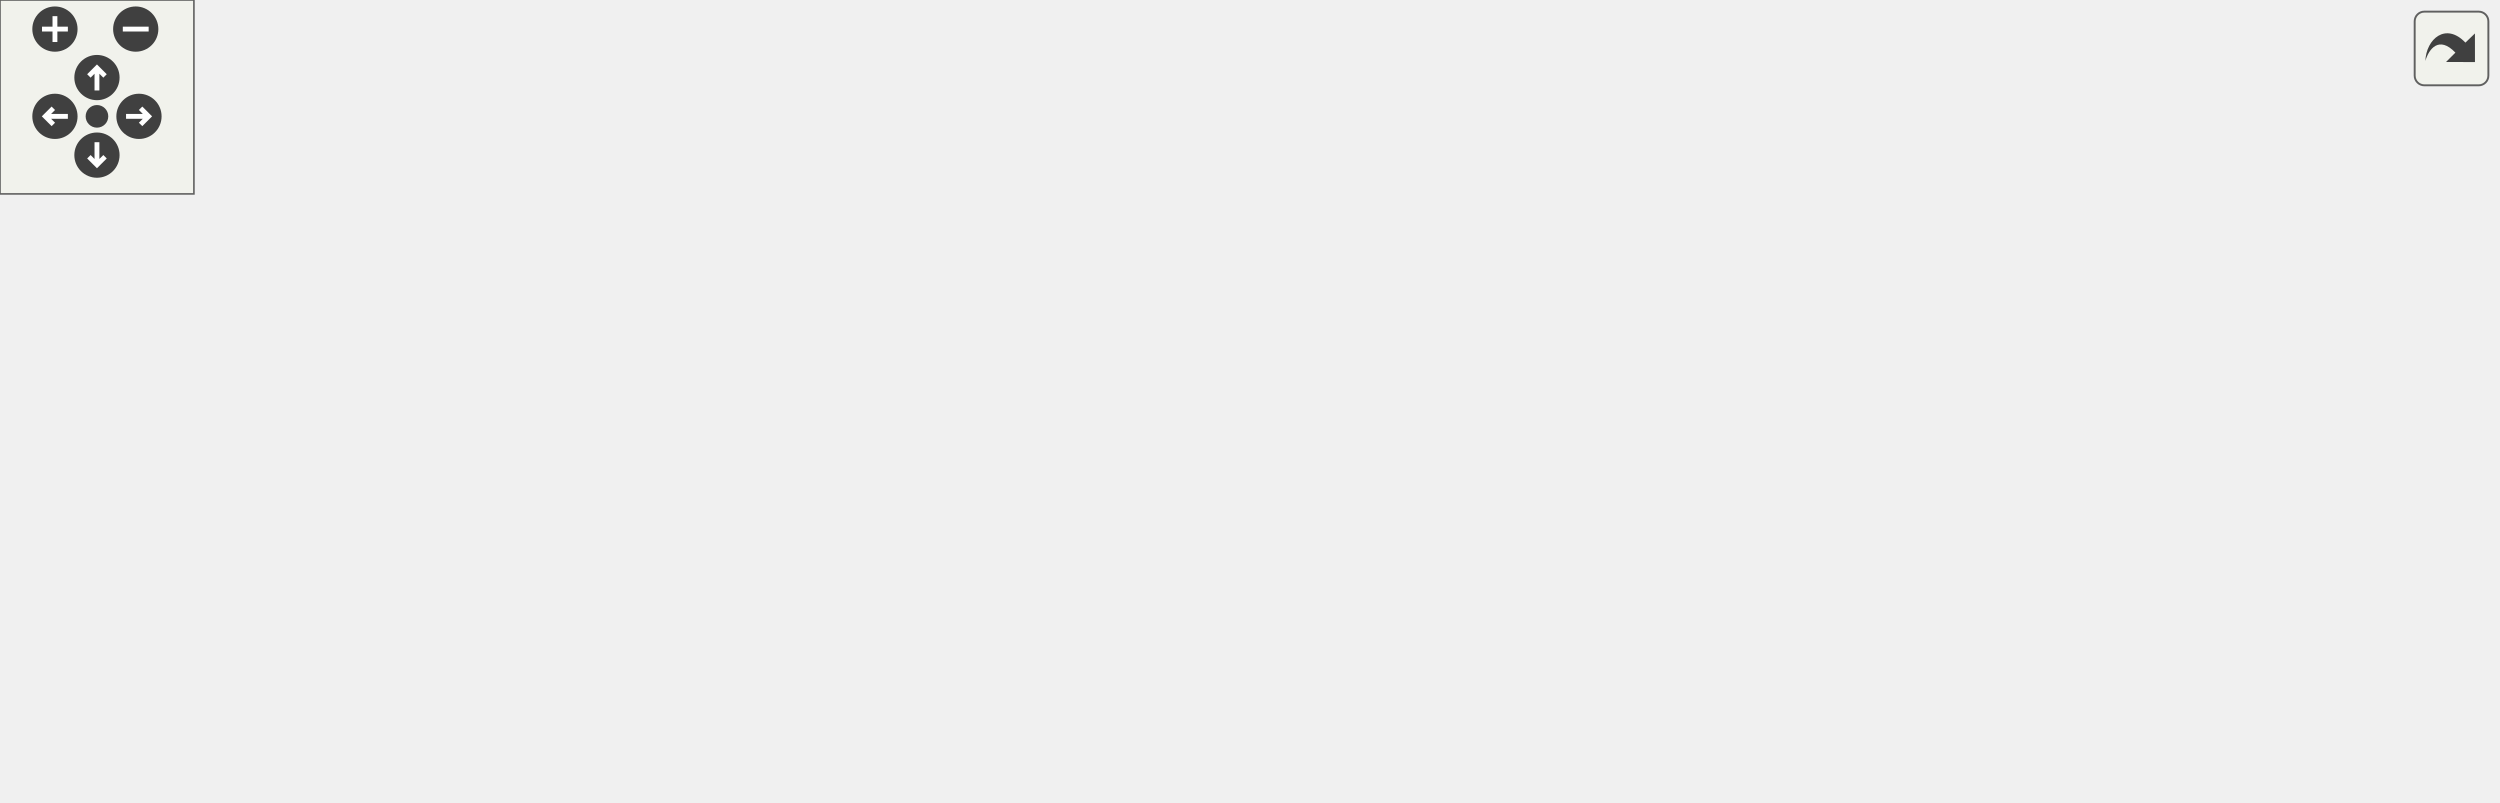
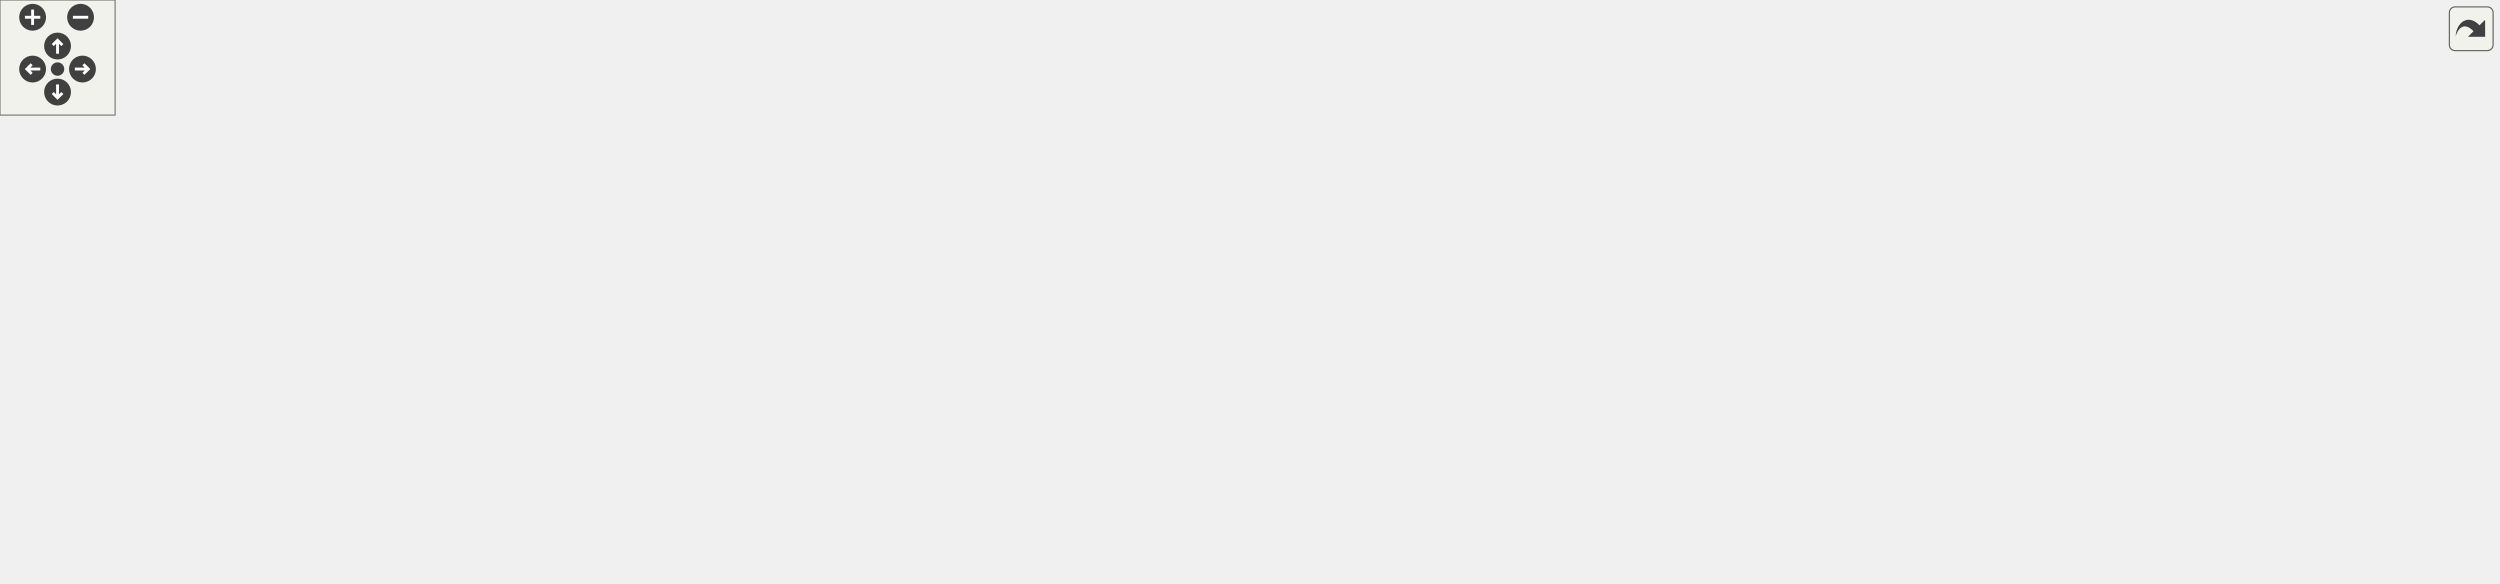
<svg xmlns="http://www.w3.org/2000/svg" xmlns:xlink="http://www.w3.org/1999/xlink" id="main" version="1.1" xml:space="preserve">
  <style type="text/css">
.edge:hover path { stroke: red; }
.edge:hover polygon { stroke: red; fill: red; }
</style>
  <defs>
    <circle id="rim" cx="0" cy="0" r="7" />
    <circle id="rim2" cx="0" cy="0" r="3.5" />
    <g id="zoomPlus">
      <use xlink:href="#rim" fill="#404040">
        <set attributeName="fill" to="#808080" begin="zoomplus.mouseover" end="zoomplus.mouseout" />
      </use>
      <path d="M-4,0h8M0,-4v8" fill="none" stroke="white" stroke-width="1.5" pointer-events="none" />
    </g>
    <g id="zoomMin">
      <use xlink:href="#rim" fill="#404040">
        <set attributeName="fill" to="#808080" begin="zoomminus.mouseover" end="zoomminus.mouseout" />
      </use>
      <path d="M-4,0h8" fill="none" stroke="white" stroke-width="1.5" pointer-events="none" />
    </g>
    <g id="dirArrow">
      <path fill="none" stroke="white" stroke-width="1.5" d="M0,-3.0v7 M-2.5,-0.5L0,-3.0L2.5,-0.5" />
    </g>
    <g id="resetDef">
      <use xlink:href="#rim2" fill="#404040">
        <set attributeName="fill" to="#808080" begin="reset.mouseover" end="reset.mouseout" />
      </use>
    </g>
  </defs>
  <svg id="graph" class="graph">
    <g id="viewport">
      <g id="node1" class="node">
-         <polygon fill="#bfbfbf" stroke="black" points="210.5,-168.5 210.5,-187.5 266.5,-187.5 266.5,-168.5 210.5,-168.5" />
-         <text text-anchor="middle" x="238.5" y="-175.5" font-family="Helvetica,sans-Serif" font-size="10.00">FSM.cpp</text>
+         <polygon fill="#bfbfbf" stroke="black" points="229.5,-224.5 229.5,-243.5 285.5,-243.5 285.5,-224.5 229.5,-224.5" />
+         <text text-anchor="middle" x="257.5" y="-231.5" font-family="Helvetica,sans-Serif" font-size="10.00">FSM.cpp</text>
      </g>
      <g id="node2" class="node">
-         <polygon fill="none" stroke="#bfbfbf" points="0,-112.5 0,-131.5 49,-131.5 49,-112.5 0,-112.5" />
-         <text text-anchor="middle" x="24.5" y="-119.5" font-family="Helvetica,sans-Serif" font-size="10.00">avr/io.h</text>
+         <polygon fill="none" stroke="#bfbfbf" points="0,-168.5 0,-187.5 49,-187.5 49,-168.5 0,-168.5" />
+         <text text-anchor="middle" x="24.5" y="-175.5" font-family="Helvetica,sans-Serif" font-size="10.00">avr/io.h</text>
      </g>
      <g id="edge1" class="edge">
-         <path fill="none" stroke="midnightblue" d="M210.234,-170.182C176.454,-161.988 117.981,-147.661 59.171,-132.399" />
-         <polygon fill="midnightblue" stroke="midnightblue" points="59.909,-128.974 49.35,-129.842 58.146,-135.748 59.909,-128.974" />
+         <path fill="none" stroke="midnightblue" d="M229.253,-227.063C192.25,-219.195 125.134,-204.613 59.071,-188.318" />
+         <polygon fill="midnightblue" stroke="midnightblue" points="59.884,-184.913 49.335,-185.902 58.197,-191.707 59.884,-184.913" />
      </g>
      <g id="node3" class="node">
-         <polygon fill="none" stroke="#bfbfbf" points="67,-112.5 67,-131.5 144,-131.5 144,-112.5 67,-112.5" />
-         <text text-anchor="middle" x="105.5" y="-119.5" font-family="Helvetica,sans-Serif" font-size="10.00">avr/interrupt.h</text>
+         <polygon fill="none" stroke="#bfbfbf" points="67,-168.5 67,-187.5 144,-187.5 144,-168.5 67,-168.5" />
+         <text text-anchor="middle" x="105.5" y="-175.5" font-family="Helvetica,sans-Serif" font-size="10.00">avr/interrupt.h</text>
      </g>
      <g id="edge2" class="edge">
-         <path fill="none" stroke="midnightblue" d="M217.426,-168.444C195.44,-159.517 160.766,-145.439 135.836,-135.317" />
-         <polygon fill="midnightblue" stroke="midnightblue" points="137.058,-132.035 126.476,-131.516 134.424,-138.521 137.058,-132.035" />
+         <path fill="none" stroke="midnightblue" d="M233.415,-224.444C207.955,-215.399 167.606,-201.064 139.041,-190.916" />
+         <polygon fill="midnightblue" stroke="midnightblue" points="140.067,-187.566 129.472,-187.516 137.723,-194.162 140.067,-187.566" />
      </g>
      <g id="node4" class="node">
-         <polygon fill="none" stroke="#bfbfbf" points="162.5,-112.5 162.5,-131.5 210.5,-131.5 210.5,-112.5 162.5,-112.5" />
-         <text text-anchor="middle" x="186.5" y="-119.5" font-family="Helvetica,sans-Serif" font-size="10.00">stdlib.h</text>
+         <polygon fill="none" stroke="#bfbfbf" points="162.5,-168.5 162.5,-187.5 210.5,-187.5 210.5,-168.5 162.5,-168.5" />
+         <text text-anchor="middle" x="186.5" y="-175.5" font-family="Helvetica,sans-Serif" font-size="10.00">stdlib.h</text>
      </g>
      <g id="edge3" class="edge">
-         <path fill="none" stroke="midnightblue" d="M229.913,-168.083C222.341,-160.22 211.122,-148.569 201.986,-139.081" />
-         <polygon fill="midnightblue" stroke="midnightblue" points="204.385,-136.527 194.927,-131.751 199.342,-141.382 204.385,-136.527" />
+         <path fill="none" stroke="midnightblue" d="M246.093,-224.324C235.391,-216.185 219.159,-203.839 206.337,-194.087" />
+         <polygon fill="midnightblue" stroke="midnightblue" points="208.193,-191.102 198.115,-187.834 203.956,-196.673 208.193,-191.102" />
      </g>
      <g id="node5" class="node">
        <g id="a_node5">
          <a xlink:href="main_8h.html" target="_top" xlink:title="The main.h file regroup global constant declaration. ">
-             <polygon fill="none" stroke="black" points="233.5,-0.5 233.5,-19.5 301.5,-19.5 301.5,-0.5 233.5,-0.5" />
-             <text text-anchor="middle" x="267.5" y="-7.5" font-family="Helvetica,sans-Serif" font-size="10.00">../lib/main.h</text>
+             <polygon fill="none" stroke="black" points="460.5,-0.5 460.5,-19.5 528.5,-19.5 528.5,-0.5 460.5,-0.5" />
+             <text text-anchor="middle" x="494.5" y="-7.5" font-family="Helvetica,sans-Serif" font-size="10.00">../lib/main.h</text>
          </a>
        </g>
      </g>
      <g id="edge4" class="edge">
-         <path fill="none" stroke="midnightblue" d="M239.653,-168.46C242.369,-148.637 249.545,-97.995 257.5,-56 259.159,-47.242 261.267,-37.587 263.12,-29.474" />
-         <polygon fill="midnightblue" stroke="midnightblue" points="266.561,-30.127 265.421,-19.594 259.744,-28.539 266.561,-30.127" />
+         <path fill="none" stroke="midnightblue" d="M256.079,-224.361C253.008,-202.488 248.218,-144.369 277.5,-112 323.826,-60.789 401.448,-33.505 450.214,-20.663" />
+         <polygon fill="midnightblue" stroke="midnightblue" points="451.329,-23.991 460.16,-18.138 449.607,-17.206 451.329,-23.991" />
      </g>
      <g id="node6" class="node">
        <g id="a_node6">
          <a xlink:href="_f_s_m_8h.html" target="_top" xlink:title="The FSM is the finish state machine mechanism. ">
-             <polygon fill="none" stroke="black" points="425.5,-112.5 425.5,-131.5 493.5,-131.5 493.5,-112.5 425.5,-112.5" />
-             <text text-anchor="middle" x="459.5" y="-119.5" font-family="Helvetica,sans-Serif" font-size="10.00">../lib/FSM.h</text>
+             <polygon fill="none" stroke="black" points="719.5,-168.5 719.5,-187.5 787.5,-187.5 787.5,-168.5 719.5,-168.5" />
+             <text text-anchor="middle" x="753.5" y="-175.5" font-family="Helvetica,sans-Serif" font-size="10.00">../lib/FSM.h</text>
          </a>
        </g>
      </g>
      <g id="edge5" class="edge">
-         <path fill="none" stroke="midnightblue" d="M266.939,-170.051C304.577,-160.854 371.314,-144.548 415.487,-133.754" />
-         <polygon fill="midnightblue" stroke="midnightblue" points="416.49,-137.112 425.374,-131.339 414.829,-130.312 416.49,-137.112" />
+         <path fill="none" stroke="midnightblue" d="M285.588,-229.942C367.926,-220.978 609.178,-194.712 709.231,-183.82" />
+         <polygon fill="midnightblue" stroke="midnightblue" points="709.748,-187.284 719.31,-182.722 708.99,-180.325 709.748,-187.284" />
      </g>
      <g id="node7" class="node">
        <g id="a_node7">
          <a xlink:href="_usart_8h.html" target="_top" xlink:title="This is the uart library for the atmega1284p. ">
-             <polygon fill="none" stroke="black" points="267,-56.5 267,-75.5 338,-75.5 338,-56.5 267,-56.5" />
-             <text text-anchor="middle" x="302.5" y="-63.5" font-family="Helvetica,sans-Serif" font-size="10.00">../lib/Usart.h</text>
-           </a>
-         </g>
-       </g>
-       <g id="edge19" class="edge">
-         <path fill="none" stroke="midnightblue" d="M243.522,-168.368C254.037,-150.296 278.543,-108.176 292.43,-84.307" />
-         <polygon fill="midnightblue" stroke="midnightblue" points="295.498,-85.995 297.501,-75.591 289.447,-82.475 295.498,-85.995" />
+             <polygon fill="none" stroke="black" points="305,-112.5 305,-131.5 376,-131.5 376,-112.5 305,-112.5" />
+             <text text-anchor="middle" x="340.5" y="-119.5" font-family="Helvetica,sans-Serif" font-size="10.00">../lib/Usart.h</text>
+           </a>
+         </g>
+       </g>
+       <g id="edge29" class="edge">
+         <path fill="none" stroke="midnightblue" d="M264.013,-224.368C277.771,-206.135 309.997,-163.426 327.918,-139.675" />
+         <polygon fill="midnightblue" stroke="midnightblue" points="330.788,-141.682 334.017,-131.591 325.2,-137.466 330.788,-141.682" />
+       </g>
+       <g id="node11" class="node">
+         <g id="a_node11">
+           <a xlink:href="_sensor_8h.html" target="_top" xlink:title="This class is the base class of sensor. ">
+             <polygon fill="none" stroke="black" points="405,-56.5 405,-75.5 482,-75.5 482,-56.5 405,-56.5" />
+             <text text-anchor="middle" x="443.5" y="-63.5" font-family="Helvetica,sans-Serif" font-size="10.00">../lib/Sensor.h</text>
+           </a>
+         </g>
+       </g>
+       <g id="edge27" class="edge">
+         <path fill="none" stroke="midnightblue" d="M257.606,-224.289C258.358,-202.25 263.437,-143.771 295.5,-112 321.751,-85.988 362.543,-74.938 394.659,-70.281" />
+         <polygon fill="midnightblue" stroke="midnightblue" points="395.28,-73.73 404.752,-68.983 394.387,-66.787 395.28,-73.73" />
+       </g>
+       <g id="node14" class="node">
+         <g id="a_node14">
+           <a xlink:href="_state_8h.html" target="_top" xlink:title="Brief description of file. ">
+             <polygon fill="none" stroke="black" points="1045.5,-56.5 1045.5,-75.5 1115.5,-75.5 1115.5,-56.5 1045.5,-56.5" />
+             <text text-anchor="middle" x="1080.5" y="-63.5" font-family="Helvetica,sans-Serif" font-size="10.00">../lib/State.h</text>
+           </a>
+         </g>
+       </g>
+       <g id="edge28" class="edge">
+         <path fill="none" stroke="midnightblue" d="M285.736,-232.471C444.705,-229.208 1223.41,-209.33 1292.5,-132 1341.06,-77.644 1201.82,-68.136 1126.01,-66.87" />
+         <polygon fill="midnightblue" stroke="midnightblue" points="1125.8,-63.367 1115.76,-66.742 1125.72,-70.367 1125.8,-63.367" />
+       </g>
+       <g id="edge6" class="edge">
+         <path fill="none" stroke="midnightblue" d="M719.386,-173.701C655.92,-167.374 515.213,-152.466 386.362,-132.026" />
+         <polygon fill="midnightblue" stroke="midnightblue" points="386.745,-128.543 376.317,-130.418 385.638,-135.455 386.745,-128.543" />
+       </g>
+       <g id="node8" class="node">
+         <g id="a_node8">
+           <a xlink:href="_t_w_i_8h.html" target="_top" xlink:title="Brief description of file. ">
+             <polygon fill="none" stroke="black" points="768,-112.5 768,-131.5 833,-131.5 833,-112.5 768,-112.5" />
+             <text text-anchor="middle" x="800.5" y="-119.5" font-family="Helvetica,sans-Serif" font-size="10.00">../lib/TWI.h</text>
+           </a>
+         </g>
+       </g>
+       <g id="edge7" class="edge">
+         <path fill="none" stroke="midnightblue" d="M761.261,-168.083C768.037,-160.298 778.043,-148.801 786.255,-139.367" />
+         <polygon fill="midnightblue" stroke="midnightblue" points="788.958,-141.592 792.883,-131.751 783.678,-136.996 788.958,-141.592" />
+       </g>
+       <g id="node9" class="node">
+         <g id="a_node9">
+           <a xlink:href="_r_t_c_8h.html" target="_top" xlink:title="The RTC class regroup methods and parameters to use the Real Time Clock : pcf8563. ">
+             <polygon fill="none" stroke="black" points="851.5,-112.5 851.5,-131.5 919.5,-131.5 919.5,-112.5 851.5,-112.5" />
+             <text text-anchor="middle" x="885.5" y="-119.5" font-family="Helvetica,sans-Serif" font-size="10.00">../lib/RTC.h</text>
+           </a>
+         </g>
+       </g>
+       <g id="edge8" class="edge">
+         <path fill="none" stroke="midnightblue" d="M774.416,-168.444C796.236,-159.517 830.65,-145.439 855.392,-135.317" />
+         <polygon fill="midnightblue" stroke="midnightblue" points="856.752,-138.542 864.682,-131.516 854.101,-132.063 856.752,-138.542" />
      </g>
      <g id="node10" class="node">
        <g id="a_node10">
-           <a xlink:href="_state_8h.html" target="_top" xlink:title="Brief description of file. ">
-             <polygon fill="none" stroke="black" points="543.5,-0.5 543.5,-19.5 613.5,-19.5 613.5,-0.5 543.5,-0.5" />
-             <text text-anchor="middle" x="578.5" y="-7.5" font-family="Helvetica,sans-Serif" font-size="10.00">../lib/State.h</text>
-           </a>
-         </g>
-       </g>
-       <g id="edge18" class="edge">
-         <path fill="none" stroke="midnightblue" d="M266.64,-176.156C366.456,-172.513 700.978,-154.534 764.5,-76 804.063,-27.087 690.786,-14.906 623.853,-11.924" />
-         <polygon fill="midnightblue" stroke="midnightblue" points="623.668,-8.414 613.539,-11.52 623.394,-15.409 623.668,-8.414" />
-       </g>
-       <g id="edge6" class="edge">
-         <path fill="none" stroke="midnightblue" d="M434.623,-112.444C408.211,-103.359 366.285,-88.939 336.758,-78.783" />
-         <polygon fill="midnightblue" stroke="midnightblue" points="337.855,-75.459 327.261,-75.516 335.579,-82.079 337.855,-75.459" />
-       </g>
-       <g id="node8" class="node">
-         <g id="a_node8">
-           <a xlink:href="_config_8h.html" target="_top" xlink:title="This file declare the Config class. ">
-             <polygon fill="none" stroke="black" points="356,-56.5 356,-75.5 431,-75.5 431,-56.5 356,-56.5" />
-             <text text-anchor="middle" x="393.5" y="-63.5" font-family="Helvetica,sans-Serif" font-size="10.00">../lib/Config.h</text>
-           </a>
-         </g>
-       </g>
-       <g id="edge7" class="edge">
-         <path fill="none" stroke="midnightblue" d="M448.896,-112.324C439.044,-104.263 424.149,-92.076 412.285,-82.37" />
-         <polygon fill="midnightblue" stroke="midnightblue" points="414.253,-79.457 404.297,-75.834 409.82,-84.875 414.253,-79.457" />
-       </g>
-       <g id="edge17" class="edge">
-         <path fill="none" stroke="midnightblue" d="M459.793,-112.34C460.696,-98.758 464.298,-72.318 478.5,-56 492.827,-39.538 514.374,-28.796 533.803,-21.952" />
-         <polygon fill="midnightblue" stroke="midnightblue" points="535.006,-25.241 543.424,-18.808 532.831,-18.587 535.006,-25.241" />
-       </g>
-       <g id="node11" class="node">
-         <g id="a_node11">
-           <a xlink:href="_measure_8h.html" target="_top" xlink:title="The class Measure inherits from the class State. ">
-             <polygon fill="none" stroke="black" points="487.5,-56.5 487.5,-75.5 571.5,-75.5 571.5,-56.5 487.5,-56.5" />
-             <text text-anchor="middle" x="529.5" y="-63.5" font-family="Helvetica,sans-Serif" font-size="10.00">../lib/Measure.h</text>
-           </a>
-         </g>
-       </g>
-       <g id="edge11" class="edge">
-         <path fill="none" stroke="midnightblue" d="M470.747,-112.324C481.297,-104.185 497.301,-91.84 509.942,-82.087" />
-         <polygon fill="midnightblue" stroke="midnightblue" points="512.269,-84.713 518.049,-75.834 507.993,-79.171 512.269,-84.713" />
+           <a xlink:href="_windvane_8h.html" target="_top" xlink:title="Brief description of file. ">
+             <polygon fill="none" stroke="black" points="394.5,-112.5 394.5,-131.5 484.5,-131.5 484.5,-112.5 394.5,-112.5" />
+             <text text-anchor="middle" x="439.5" y="-119.5" font-family="Helvetica,sans-Serif" font-size="10.00">../lib/Windvane.h</text>
+           </a>
+         </g>
+       </g>
+       <g id="edge9" class="edge">
+         <path fill="none" stroke="midnightblue" d="M719.299,-171.118C665.209,-161.816 559.42,-143.623 494.548,-132.467" />
+         <polygon fill="midnightblue" stroke="midnightblue" points="494.951,-128.985 484.502,-130.739 493.764,-135.884 494.951,-128.985" />
      </g>
      <g id="node12" class="node">
        <g id="a_node12">
-           <a xlink:href="_output_8h.html" target="_top" xlink:title="The class Output inherits from the class State. ">
-             <polygon fill="none" stroke="black" points="589.5,-56.5 589.5,-75.5 665.5,-75.5 665.5,-56.5 589.5,-56.5" />
-             <text text-anchor="middle" x="627.5" y="-63.5" font-family="Helvetica,sans-Serif" font-size="10.00">../lib/Output.h</text>
-           </a>
-         </g>
-       </g>
-       <g id="edge13" class="edge">
-         <path fill="none" stroke="midnightblue" d="M486.12,-112.444C514.506,-103.32 559.637,-88.813 591.253,-78.651" />
-         <polygon fill="midnightblue" stroke="midnightblue" points="592.555,-81.909 601.004,-75.516 590.413,-75.245 592.555,-81.909" />
+           <a xlink:href="_anemometer_8h.html" target="_top" xlink:title="Brief description of file. ">
+             <polygon fill="none" stroke="black" points="502.5,-112.5 502.5,-131.5 604.5,-131.5 604.5,-112.5 502.5,-112.5" />
+             <text text-anchor="middle" x="553.5" y="-119.5" font-family="Helvetica,sans-Serif" font-size="10.00">../lib/Anemometer.h</text>
+           </a>
+         </g>
+       </g>
+       <g id="edge12" class="edge">
+         <path fill="none" stroke="midnightblue" d="M721.809,-168.444C687.432,-159.162 632.423,-144.309 594.711,-134.127" />
+         <polygon fill="midnightblue" stroke="midnightblue" points="595.609,-130.744 585.042,-131.516 593.784,-137.502 595.609,-130.744" />
      </g>
      <g id="node13" class="node">
        <g id="a_node13">
-           <a xlink:href="_sleep_8h.html" target="_top" xlink:title="../lib/Sleep.h">
-             <polygon fill="none" stroke="black" points="684,-56.5 684,-75.5 755,-75.5 755,-56.5 684,-56.5" />
-             <text text-anchor="middle" x="719.5" y="-63.5" font-family="Helvetica,sans-Serif" font-size="10.00">../lib/Sleep.h</text>
-           </a>
-         </g>
+           <a xlink:href="_power_8h.html" target="_top" xlink:title="../lib/Power.h">
+             <polygon fill="none" stroke="black" points="508.5,-56.5 508.5,-75.5 582.5,-75.5 582.5,-56.5 508.5,-56.5" />
+             <text text-anchor="middle" x="545.5" y="-63.5" font-family="Helvetica,sans-Serif" font-size="10.00">../lib/Power.h</text>
+           </a>
+         </g>
+       </g>
+       <g id="edge14" class="edge">
+         <path fill="none" stroke="midnightblue" d="M731.611,-168.345C710.68,-159.836 678.414,-146.107 651.5,-132 621.187,-116.112 587.766,-94.973 566.712,-81.181" />
+         <polygon fill="midnightblue" stroke="midnightblue" points="568.502,-78.169 558.228,-75.582 564.646,-84.011 568.502,-78.169" />
+       </g>
+       <g id="edge16" class="edge">
+         <path fill="none" stroke="midnightblue" d="M787.778,-170.651C823.6,-163.449 881.084,-150.286 928.5,-132 946.307,-125.133 949.154,-119.96 966.5,-112 993.117,-99.786 1024.06,-87.698 1046.99,-79.131" />
+         <polygon fill="midnightblue" stroke="midnightblue" points="1048.44,-82.326 1056.61,-75.57 1046.01,-75.762 1048.44,-82.326" />
+       </g>
+       <g id="node15" class="node">
+         <g id="a_node15">
+           <a xlink:href="st___config_8h.html" target="_top" xlink:title="../lib/st_Config.h">
+             <polygon fill="none" stroke="black" points="661,-112.5 661,-131.5 750,-131.5 750,-112.5 661,-112.5" />
+             <text text-anchor="middle" x="705.5" y="-119.5" font-family="Helvetica,sans-Serif" font-size="10.00">../lib/st_Config.h</text>
+           </a>
+         </g>
+       </g>
+       <g id="edge17" class="edge">
+         <path fill="none" stroke="midnightblue" d="M745.574,-168.083C738.654,-160.298 728.435,-148.801 720.048,-139.367" />
+         <polygon fill="midnightblue" stroke="midnightblue" points="722.538,-136.9 713.279,-131.751 717.306,-141.55 722.538,-136.9" />
+       </g>
+       <g id="node17" class="node">
+         <g id="a_node17">
+           <a xlink:href="st___measure_8h.html" target="_top" xlink:title="../lib/st_Measure.h">
+             <polygon fill="none" stroke="black" points="975.5,-112.5 975.5,-131.5 1073.5,-131.5 1073.5,-112.5 975.5,-112.5" />
+             <text text-anchor="middle" x="1024.5" y="-119.5" font-family="Helvetica,sans-Serif" font-size="10.00">../lib/st_Measure.h</text>
+           </a>
+         </g>
+       </g>
+       <g id="edge21" class="edge">
+         <path fill="none" stroke="midnightblue" d="M787.548,-170.216C833.853,-160.989 917.142,-144.392 971.618,-133.537" />
+         <polygon fill="midnightblue" stroke="midnightblue" points="972.316,-136.967 981.439,-131.58 970.948,-130.102 972.316,-136.967" />
+       </g>
+       <g id="node18" class="node">
+         <g id="a_node18">
+           <a xlink:href="st___output_8h.html" target="_top" xlink:title="../lib/st_Output.h">
+             <polygon fill="none" stroke="black" points="1092,-112.5 1092,-131.5 1181,-131.5 1181,-112.5 1092,-112.5" />
+             <text text-anchor="middle" x="1136.5" y="-119.5" font-family="Helvetica,sans-Serif" font-size="10.00">../lib/st_Output.h</text>
+           </a>
+         </g>
+       </g>
+       <g id="edge23" class="edge">
+         <path fill="none" stroke="midnightblue" d="M787.648,-172.663C845.771,-165.21 967.886,-149.236 1081.79,-132.069" />
+         <polygon fill="midnightblue" stroke="midnightblue" points="1082.36,-135.523 1091.73,-130.566 1081.32,-128.601 1082.36,-135.523" />
+       </g>
+       <g id="node19" class="node">
+         <g id="a_node19">
+           <a xlink:href="st___sleep_8h.html" target="_top" xlink:title="../lib/st_Sleep.h">
+             <polygon fill="none" stroke="black" points="1199,-112.5 1199,-131.5 1284,-131.5 1284,-112.5 1199,-112.5" />
+             <text text-anchor="middle" x="1241.5" y="-119.5" font-family="Helvetica,sans-Serif" font-size="10.00">../lib/st_Sleep.h</text>
+           </a>
+         </g>
+       </g>
+       <g id="edge25" class="edge">
+         <path fill="none" stroke="midnightblue" d="M787.515,-174.288C859.47,-168.381 1032.59,-153.263 1188.71,-132.014" />
+         <polygon fill="midnightblue" stroke="midnightblue" points="1189.54,-135.433 1198.97,-130.605 1188.59,-128.498 1189.54,-135.433" />
+       </g>
+       <g id="edge10" class="edge">
+         <path fill="none" stroke="midnightblue" d="M440.161,-112.083C440.685,-105.006 441.436,-94.861 442.094,-85.987" />
+         <polygon fill="midnightblue" stroke="midnightblue" points="445.603,-85.982 442.852,-75.751 438.623,-85.465 445.603,-85.982" />
+       </g>
+       <g id="edge11" class="edge">
+         <path fill="none" stroke="midnightblue" d="M451.922,-56.083C459.348,-48.219 470.352,-36.569 479.312,-27.081" />
+         <polygon fill="midnightblue" stroke="midnightblue" points="481.913,-29.424 486.235,-19.751 476.824,-24.618 481.913,-29.424" />
+       </g>
+       <g id="edge13" class="edge">
+         <path fill="none" stroke="midnightblue" d="M535.827,-112.324C518.106,-103.625 490.597,-90.12 470.212,-80.113" />
+         <polygon fill="midnightblue" stroke="midnightblue" points="471.649,-76.919 461.13,-75.654 468.564,-83.203 471.649,-76.919" />
      </g>
      <g id="edge15" class="edge">
-         <path fill="none" stroke="midnightblue" d="M493.758,-113.885C540.038,-104.273 622.646,-87.116 674.067,-76.436" />
-         <polygon fill="midnightblue" stroke="midnightblue" points="674.836,-79.851 683.916,-74.391 673.413,-72.997 674.836,-79.851" />
-       </g>
-       <g id="edge8" class="edge">
-         <path fill="none" stroke="midnightblue" d="M373.535,-56.444C352.891,-47.596 320.437,-33.688 296.868,-23.587" />
-         <polygon fill="midnightblue" stroke="midnightblue" points="297.942,-20.239 287.372,-19.516 295.184,-26.673 297.942,-20.239" />
-       </g>
-       <g id="node9" class="node">
-         <g id="a_node9">
+         <path fill="none" stroke="midnightblue" d="M537.078,-56.083C529.652,-48.219 518.648,-36.569 509.688,-27.081" />
+         <polygon fill="midnightblue" stroke="midnightblue" points="512.176,-24.618 502.765,-19.751 507.087,-29.424 512.176,-24.618" />
+       </g>
+       <g id="edge18" class="edge">
+         <path fill="none" stroke="midnightblue" d="M691.316,-112.4C669.961,-99.571 628.147,-74.906 591.5,-56 569.059,-44.423 543.081,-32.444 523.66,-23.759" />
+         <polygon fill="midnightblue" stroke="midnightblue" points="524.987,-20.519 514.427,-19.657 522.145,-26.916 524.987,-20.519" />
+       </g>
+       <g id="edge20" class="edge">
+         <path fill="none" stroke="midnightblue" d="M750.018,-113.343C752.887,-112.88 755.733,-112.428 758.5,-112 856.844,-96.781 972.45,-81.182 1034.9,-72.944" />
+         <polygon fill="midnightblue" stroke="midnightblue" points="1035.73,-76.364 1045.19,-71.59 1034.82,-69.424 1035.73,-76.364" />
+       </g>
+       <g id="node16" class="node">
+         <g id="a_node16">
          <a xlink:href="_date_time_8h.html" target="_top" xlink:title="This file declare the DateTime class. ">
-             <polygon fill="none" stroke="black" points="349,-0.5 349,-19.5 438,-19.5 438,-0.5 349,-0.5" />
-             <text text-anchor="middle" x="393.5" y="-7.5" font-family="Helvetica,sans-Serif" font-size="10.00">../lib/DateTime.h</text>
-           </a>
-         </g>
-       </g>
-       <g id="edge9" class="edge">
-         <path fill="none" stroke="midnightblue" d="M393.5,-56.083C393.5,-49.006 393.5,-38.861 393.5,-29.986" />
-         <polygon fill="midnightblue" stroke="midnightblue" points="397,-29.751 393.5,-19.751 390,-29.751 397,-29.751" />
-       </g>
-       <g id="edge10" class="edge">
-         <path fill="none" stroke="midnightblue" d="M422.814,-56.444C454.342,-47.241 504.631,-32.562 539.486,-22.388" />
-         <polygon fill="midnightblue" stroke="midnightblue" points="540.705,-25.678 549.323,-19.516 538.743,-18.959 540.705,-25.678" />
-       </g>
-       <g id="edge12" class="edge">
-         <path fill="none" stroke="midnightblue" d="M537.591,-56.083C544.655,-48.298 555.088,-36.801 563.649,-27.366" />
-         <polygon fill="midnightblue" stroke="midnightblue" points="566.431,-29.509 570.559,-19.751 561.247,-24.805 566.431,-29.509" />
-       </g>
-       <g id="edge14" class="edge">
-         <path fill="none" stroke="midnightblue" d="M619.409,-56.083C612.345,-48.298 601.912,-36.801 593.351,-27.366" />
-         <polygon fill="midnightblue" stroke="midnightblue" points="595.753,-24.805 586.441,-19.751 590.569,-29.509 595.753,-24.805" />
-       </g>
-       <g id="edge16" class="edge">
-         <path fill="none" stroke="midnightblue" d="M697.158,-56.444C673.747,-47.478 636.764,-33.314 610.31,-23.183" />
-         <polygon fill="midnightblue" stroke="midnightblue" points="611.328,-19.825 600.737,-19.516 608.824,-26.361 611.328,-19.825" />
+             <polygon fill="none" stroke="black" points="661,-56.5 661,-75.5 750,-75.5 750,-56.5 661,-56.5" />
+             <text text-anchor="middle" x="705.5" y="-63.5" font-family="Helvetica,sans-Serif" font-size="10.00">../lib/DateTime.h</text>
+           </a>
+         </g>
+       </g>
+       <g id="edge19" class="edge">
+         <path fill="none" stroke="midnightblue" d="M705.5,-112.083C705.5,-105.006 705.5,-94.861 705.5,-85.987" />
+         <polygon fill="midnightblue" stroke="midnightblue" points="709,-85.751 705.5,-75.751 702,-85.751 709,-85.751" />
+       </g>
+       <g id="edge22" class="edge">
+         <path fill="none" stroke="midnightblue" d="M1033.5,-112.324C1041.69,-104.42 1054.01,-92.548 1063.97,-82.938" />
+         <polygon fill="midnightblue" stroke="midnightblue" points="1066.57,-85.295 1071.34,-75.834 1061.71,-80.256 1066.57,-85.295" />
+       </g>
+       <g id="edge24" class="edge">
+         <path fill="none" stroke="midnightblue" d="M1127.5,-112.324C1119.31,-104.42 1106.99,-92.548 1097.03,-82.938" />
+         <polygon fill="midnightblue" stroke="midnightblue" points="1099.29,-80.256 1089.66,-75.834 1094.43,-85.295 1099.29,-80.256" />
+       </g>
+       <g id="edge26" class="edge">
+         <path fill="none" stroke="midnightblue" d="M1215.99,-112.444C1188.9,-103.359 1145.91,-88.939 1115.63,-78.783" />
+         <polygon fill="midnightblue" stroke="midnightblue" points="1116.49,-75.378 1105.89,-75.516 1114.26,-82.015 1116.49,-75.378" />
      </g>
    </g>
  </svg>
  <g id="navigator" transform="translate(0 0)" fill="#404254">
    <rect fill="#f2f5e9" fill-opacity="0.5" stroke="#606060" stroke-width=".5" x="0" y="0" width="60" height="60" />
    <use id="zoomplus" xlink:href="#zoomPlus" x="17" y="9" />
    <use id="zoomminus" xlink:href="#zoomMin" x="42" y="9" />
    <use id="reset" xlink:href="#resetDef" x="30" y="36" />
    <g id="arrowUp" xlink:href="#dirArrow" transform="translate(30 24)">
      <use xlink:href="#rim" fill="#404040">
        <set attributeName="fill" to="#808080" begin="arrowUp.mouseover" end="arrowUp.mouseout" />
      </use>
      <path fill="none" stroke="white" stroke-width="1.5" d="M0,-3.0v7 M-2.5,-0.5L0,-3.0L2.5,-0.5" />
    </g>
    <g id="arrowRight" xlink:href="#dirArrow" transform="rotate(90) translate(36 -43)">
      <use xlink:href="#rim" fill="#404040">
        <set attributeName="fill" to="#808080" begin="arrowRight.mouseover" end="arrowRight.mouseout" />
      </use>
      <path fill="none" stroke="white" stroke-width="1.5" d="M0,-3.0v7 M-2.5,-0.5L0,-3.0L2.5,-0.5" />
    </g>
    <g id="arrowDown" xlink:href="#dirArrow" transform="rotate(180) translate(-30 -48)">
      <use xlink:href="#rim" fill="#404040">
        <set attributeName="fill" to="#808080" begin="arrowDown.mouseover" end="arrowDown.mouseout" />
      </use>
      <path fill="none" stroke="white" stroke-width="1.5" d="M0,-3.0v7 M-2.5,-0.5L0,-3.0L2.5,-0.5" />
    </g>
    <g id="arrowLeft" xlink:href="#dirArrow" transform="rotate(270) translate(-36 17)">
      <use xlink:href="#rim" fill="#404040">
        <set attributeName="fill" to="#808080" begin="arrowLeft.mouseover" end="arrowLeft.mouseout" />
      </use>
      <path fill="none" stroke="white" stroke-width="1.5" d="M0,-3.0v7 M-2.5,-0.5L0,-3.0L2.5,-0.5" />
    </g>
  </g>
  <svg viewBox="0 0 15 15" width="100%" height="30px" preserveAspectRatio="xMaxYMin meet">
    <g id="arrow_out" transform="scale(0.3 0.3)">
      <a xlink:href="_f_s_m_8cpp__incl_org.svg" target="_base">
        <rect id="button" ry="5" rx="5" y="6" x="6" height="38" width="38" fill="#f2f5e9" fill-opacity="0.5" stroke="#606060" stroke-width="1.0" />
        <path id="arrow" d="M 11.5,31.437 C 11.94,20.098 22.043,11.323 32.159,21.979 L 37.069,17.246 C 37.069,17.246 37.088,32 37.088,32 L 22.16,31.978 C 22.16,31.978 26.998,27.14 26.998,27.14 C 18.529,18.264 13.292,25.23 11.5,31.437 z" style="fill:#404040;" />
      </a>
    </g>
  </svg>
</svg>
